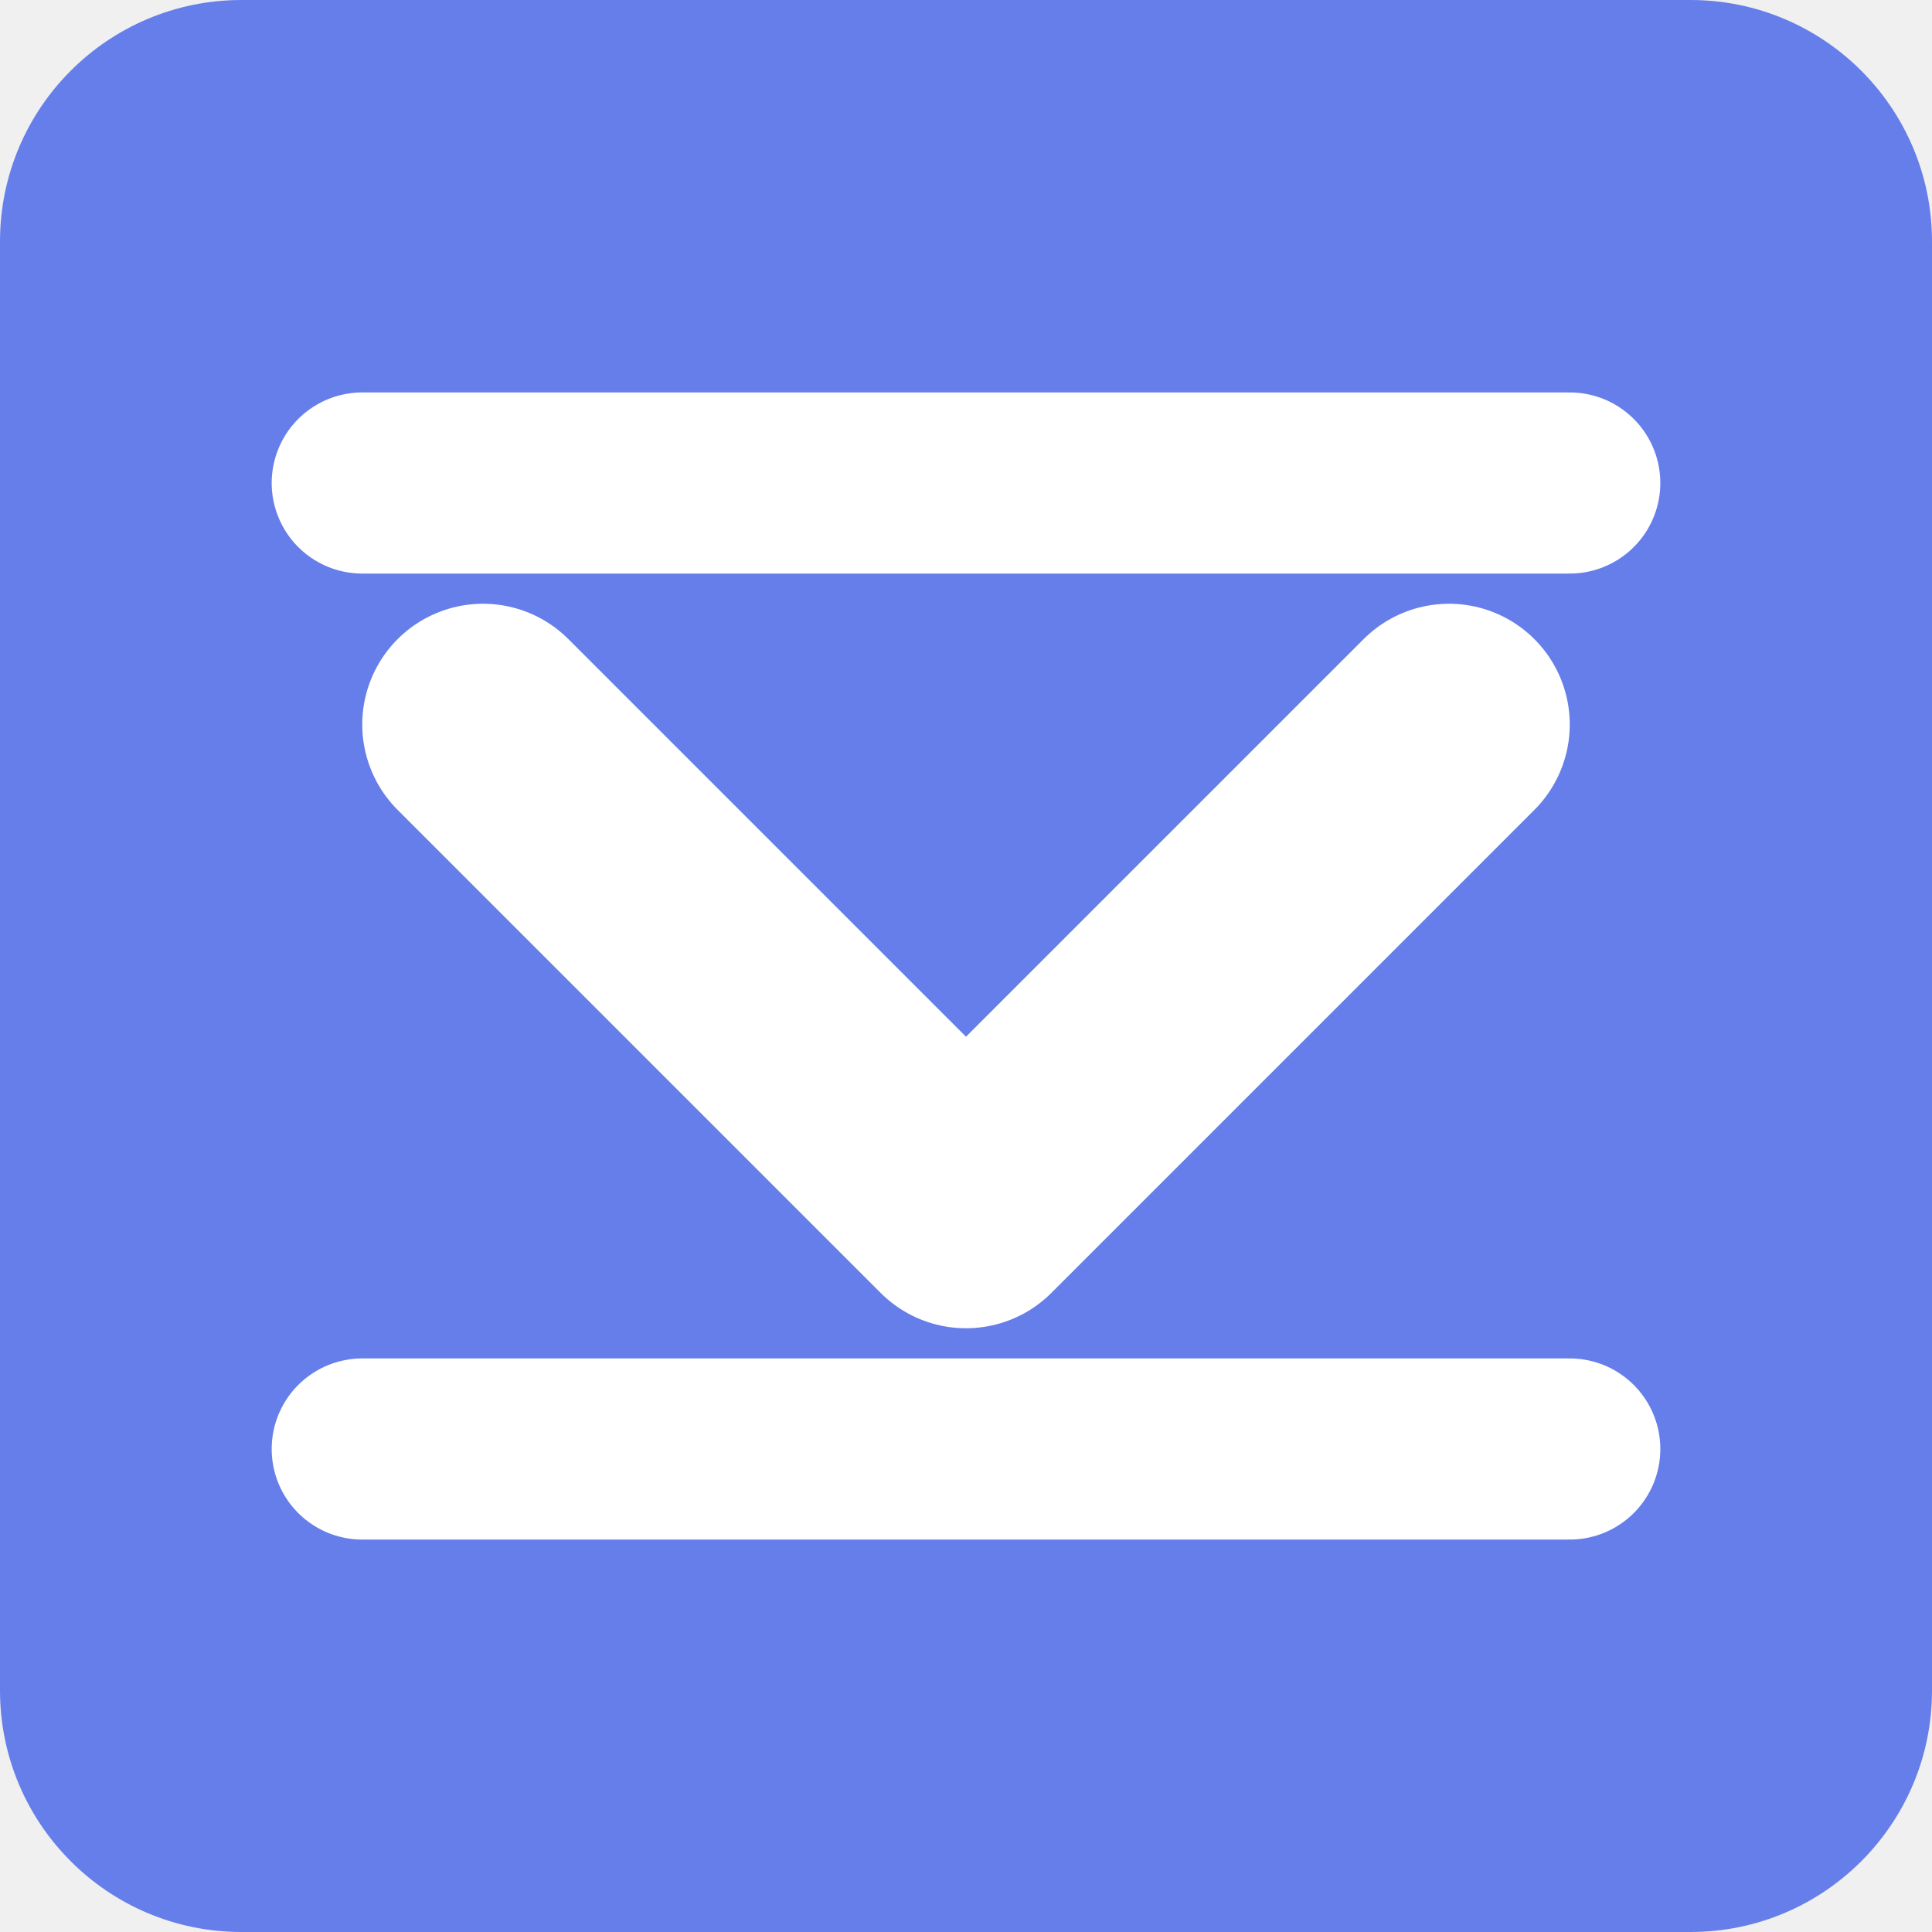
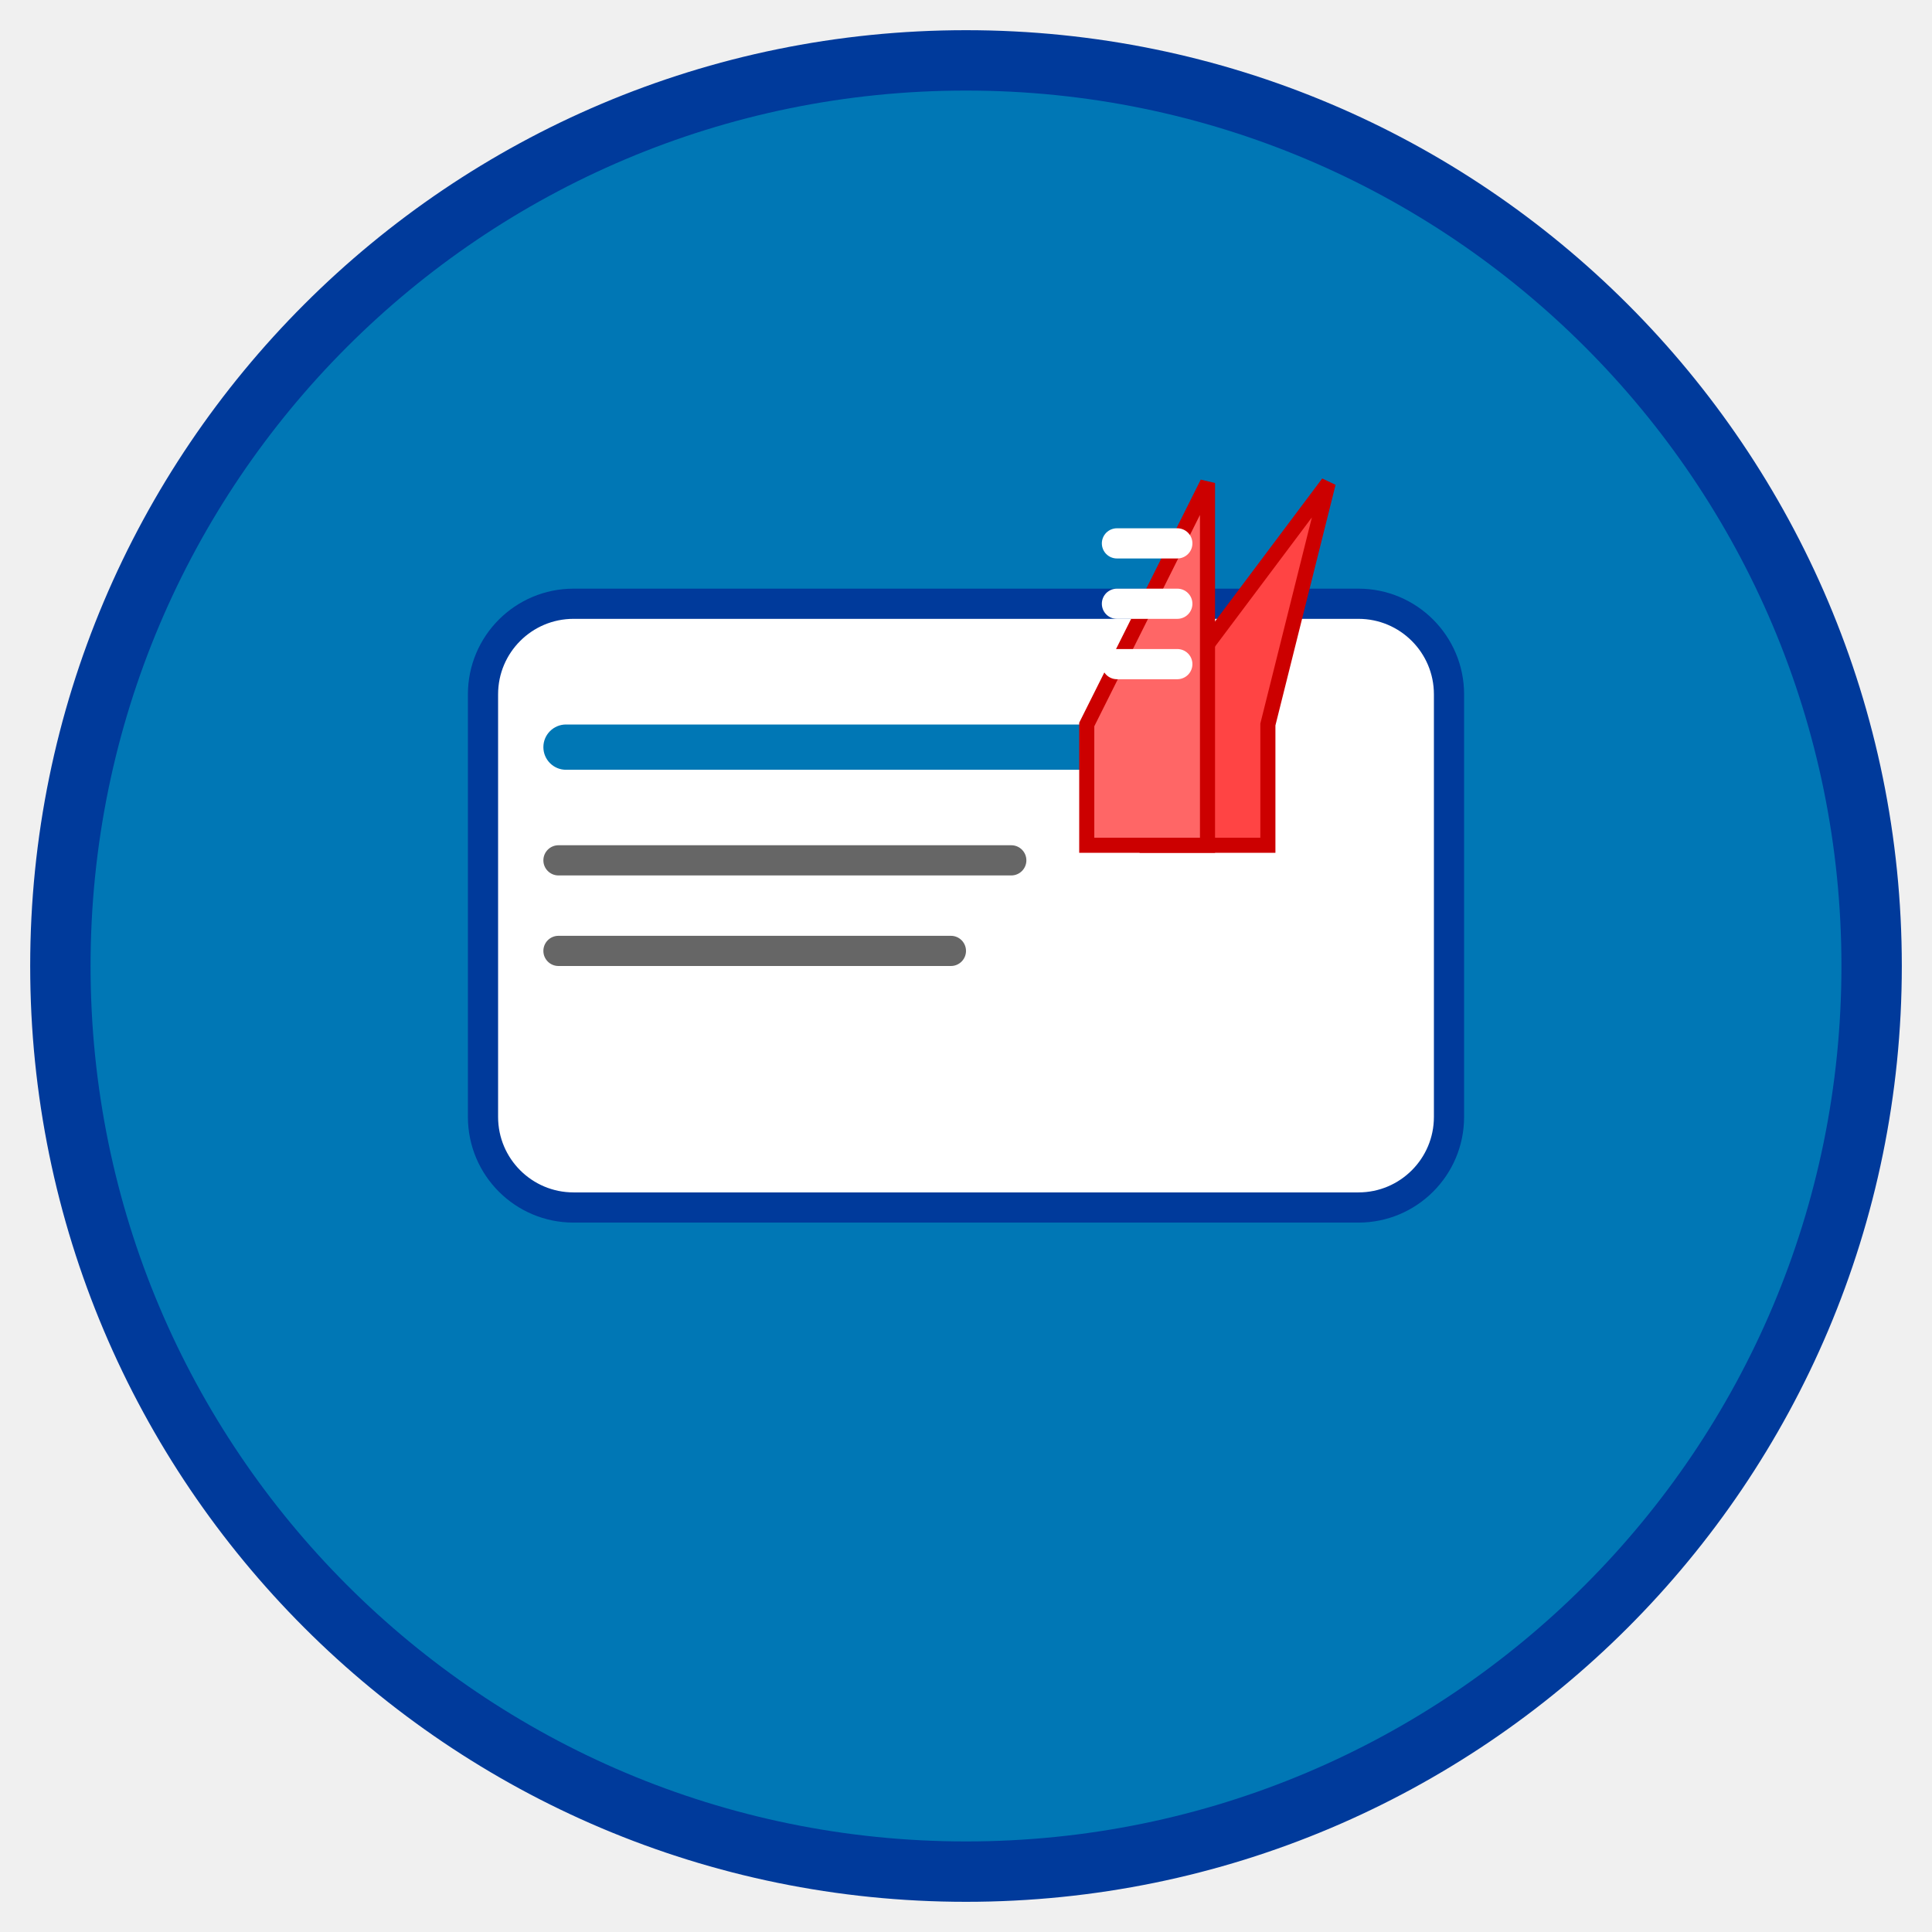
- <svg xmlns="http://www.w3.org/2000/svg" width="16" height="16" viewBox="0 0 16 16" fill="none">
-   <rect width="16" height="16" rx="2" fill="#667eea" />
-   <path d="M4 6L8 10L12 6" stroke="white" stroke-width="2" stroke-linecap="round" stroke-linejoin="round" />
-   <path d="M3 4H13" stroke="white" stroke-width="1.5" stroke-linecap="round" />
-   <path d="M3 12H13" stroke="white" stroke-width="1.5" stroke-linecap="round" />
+ <svg xmlns="http://www.w3.org/2000/svg" width="128" height="128" viewBox="0 0 128 128" fill="none">
+   <circle cx="64" cy="64" r="60" fill="#0077B5" stroke="#003A9B" stroke-width="4" />
+   <rect x="32" y="40" width="64" height="40" rx="6" fill="white" stroke="#003A9B" stroke-width="2" />
+   <rect x="36" y="48" width="40" height="3" rx="1.5" fill="#0077B5" />
+   <rect x="36" y="56" width="32" height="2" rx="1" fill="#666" />
+   <rect x="36" y="62" width="28" height="2" rx="1" fill="#666" />
+   <path d="M88 32 L76 48 L76 56 L84 56 L84 48 Z" fill="#FF4444" stroke="#CC0000" stroke-width="1" />
+   <path d="M80 32 L72 48 L72 56 L80 56 L80 48 Z" fill="#FF6666" stroke="#CC0000" stroke-width="1" />
+   <line x1="74" y1="36" x2="78" y2="36" stroke="white" stroke-width="2" stroke-linecap="round" />
+   <line x1="74" y1="40" x2="78" y2="40" stroke="white" stroke-width="2" stroke-linecap="round" />
+   <line x1="74" y1="44" x2="78" y2="44" stroke="white" stroke-width="2" stroke-linecap="round" />
</svg>
